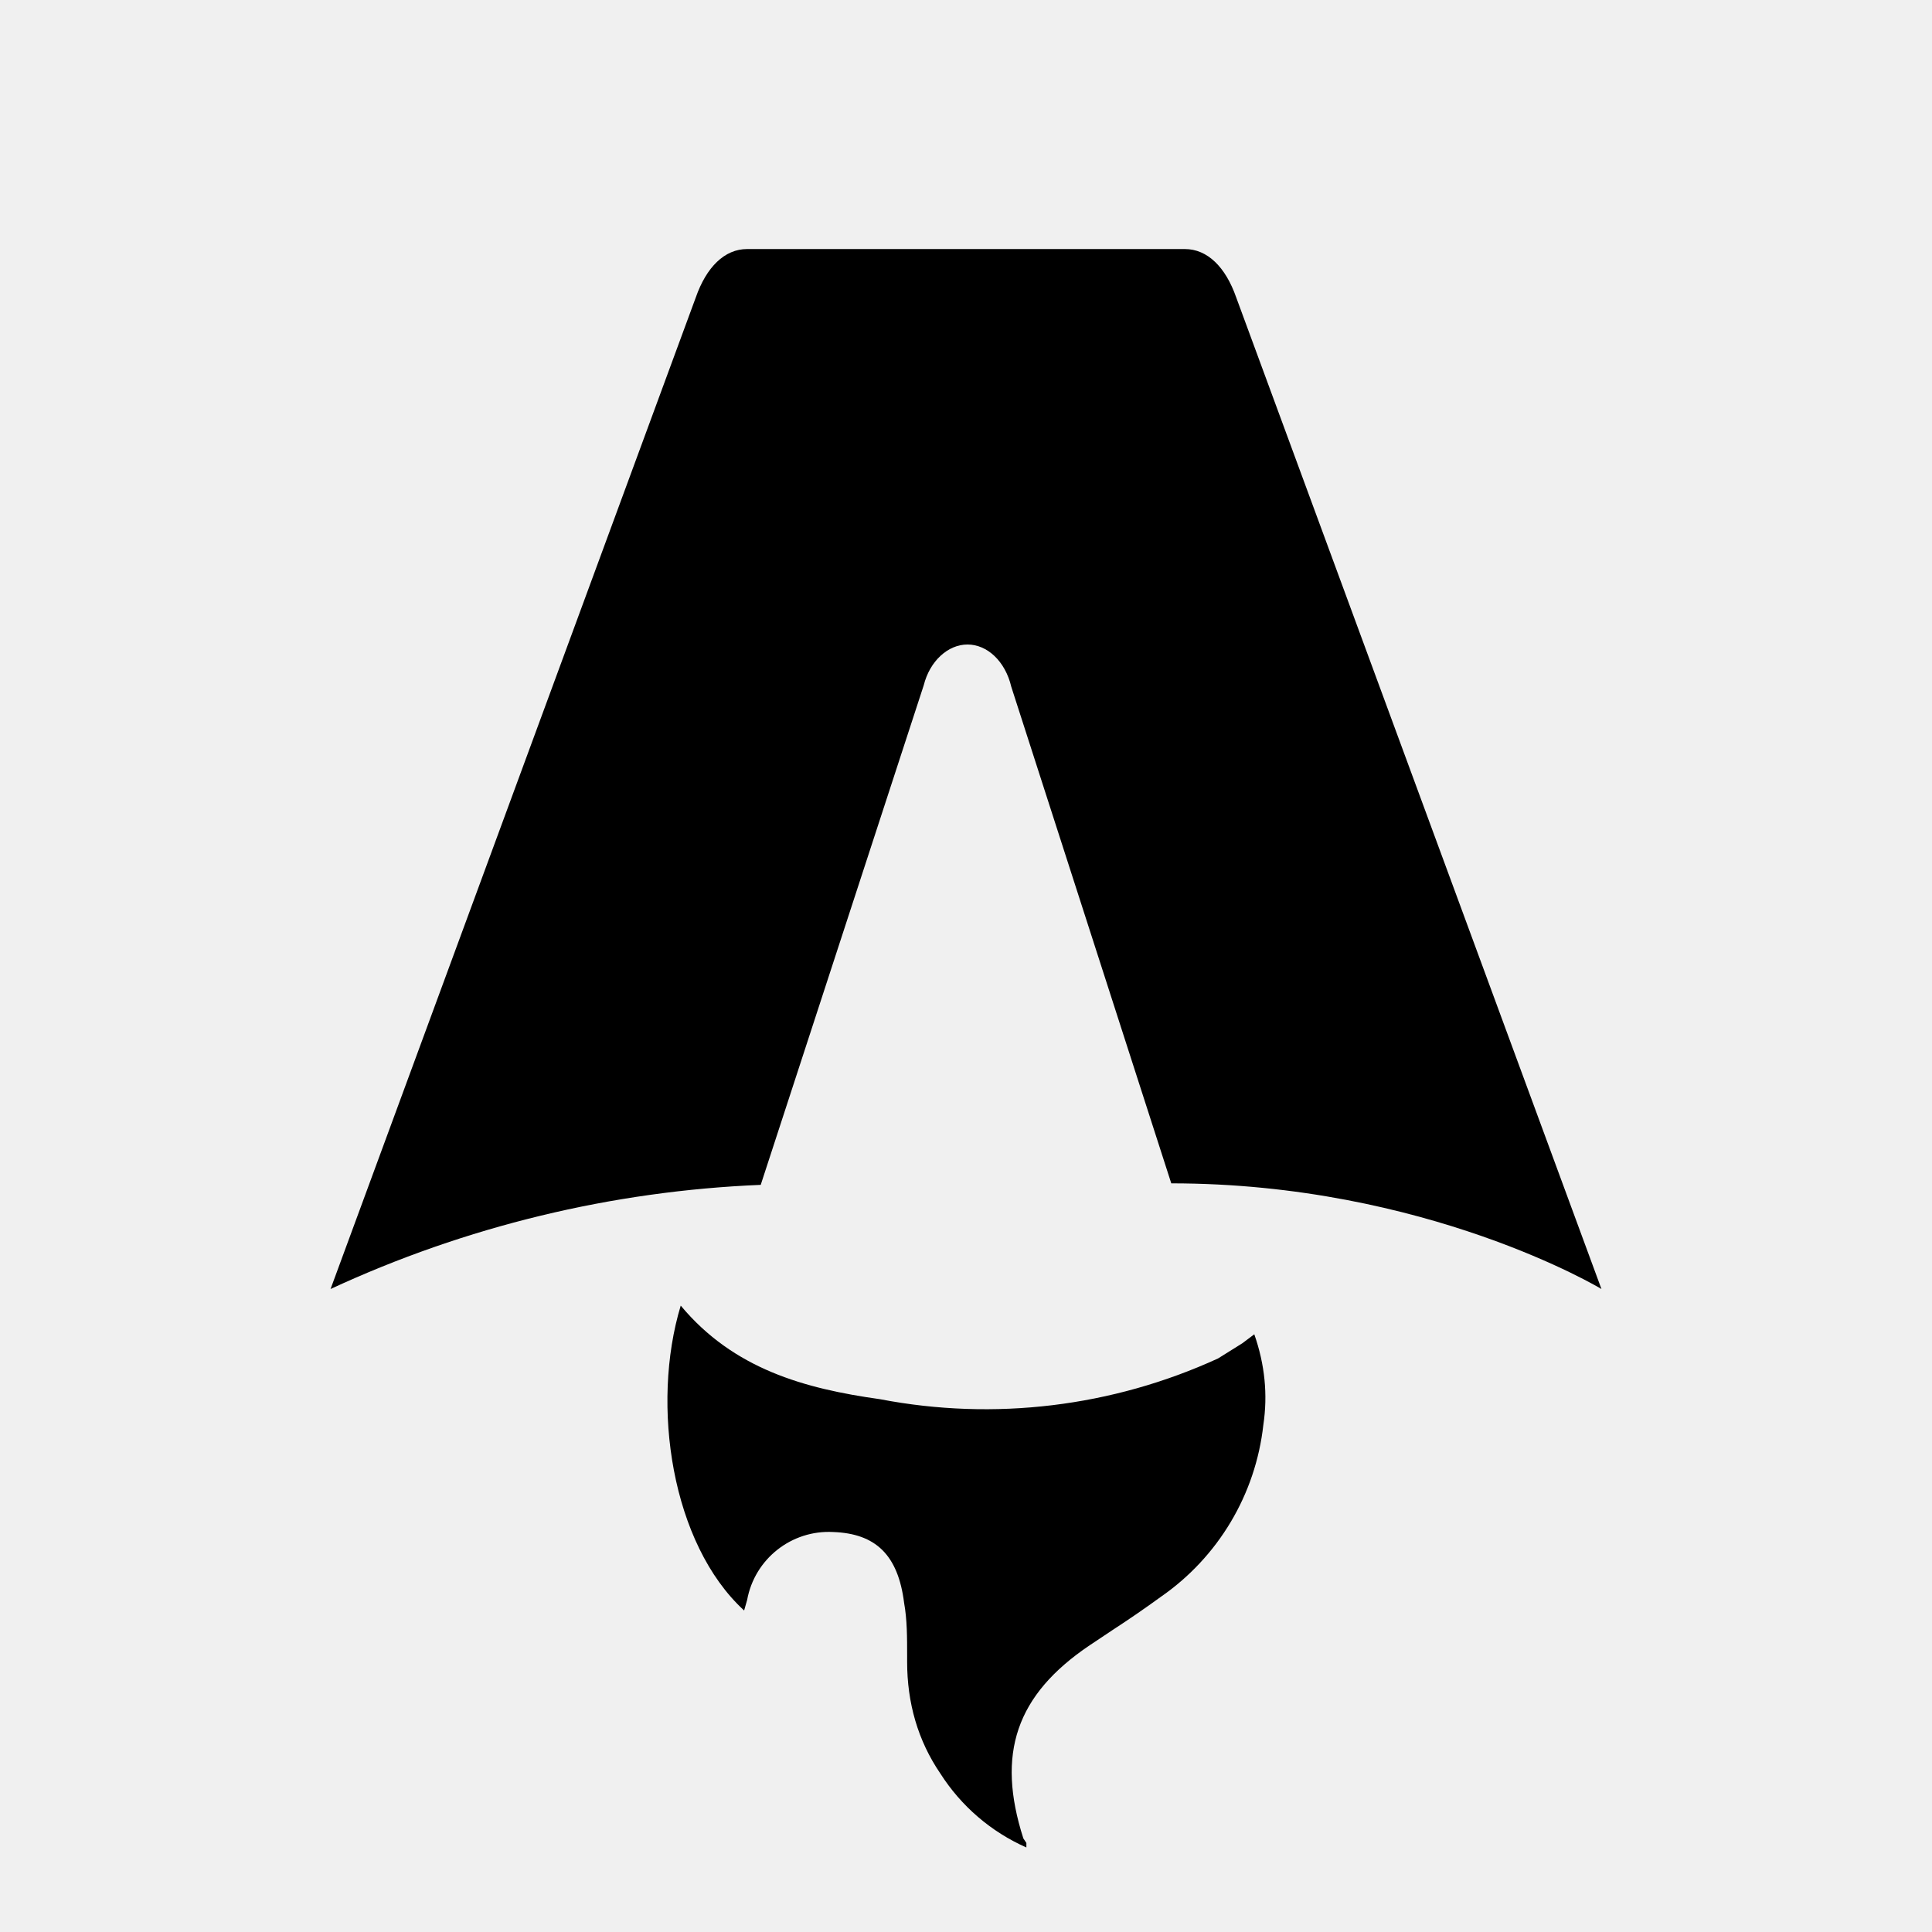
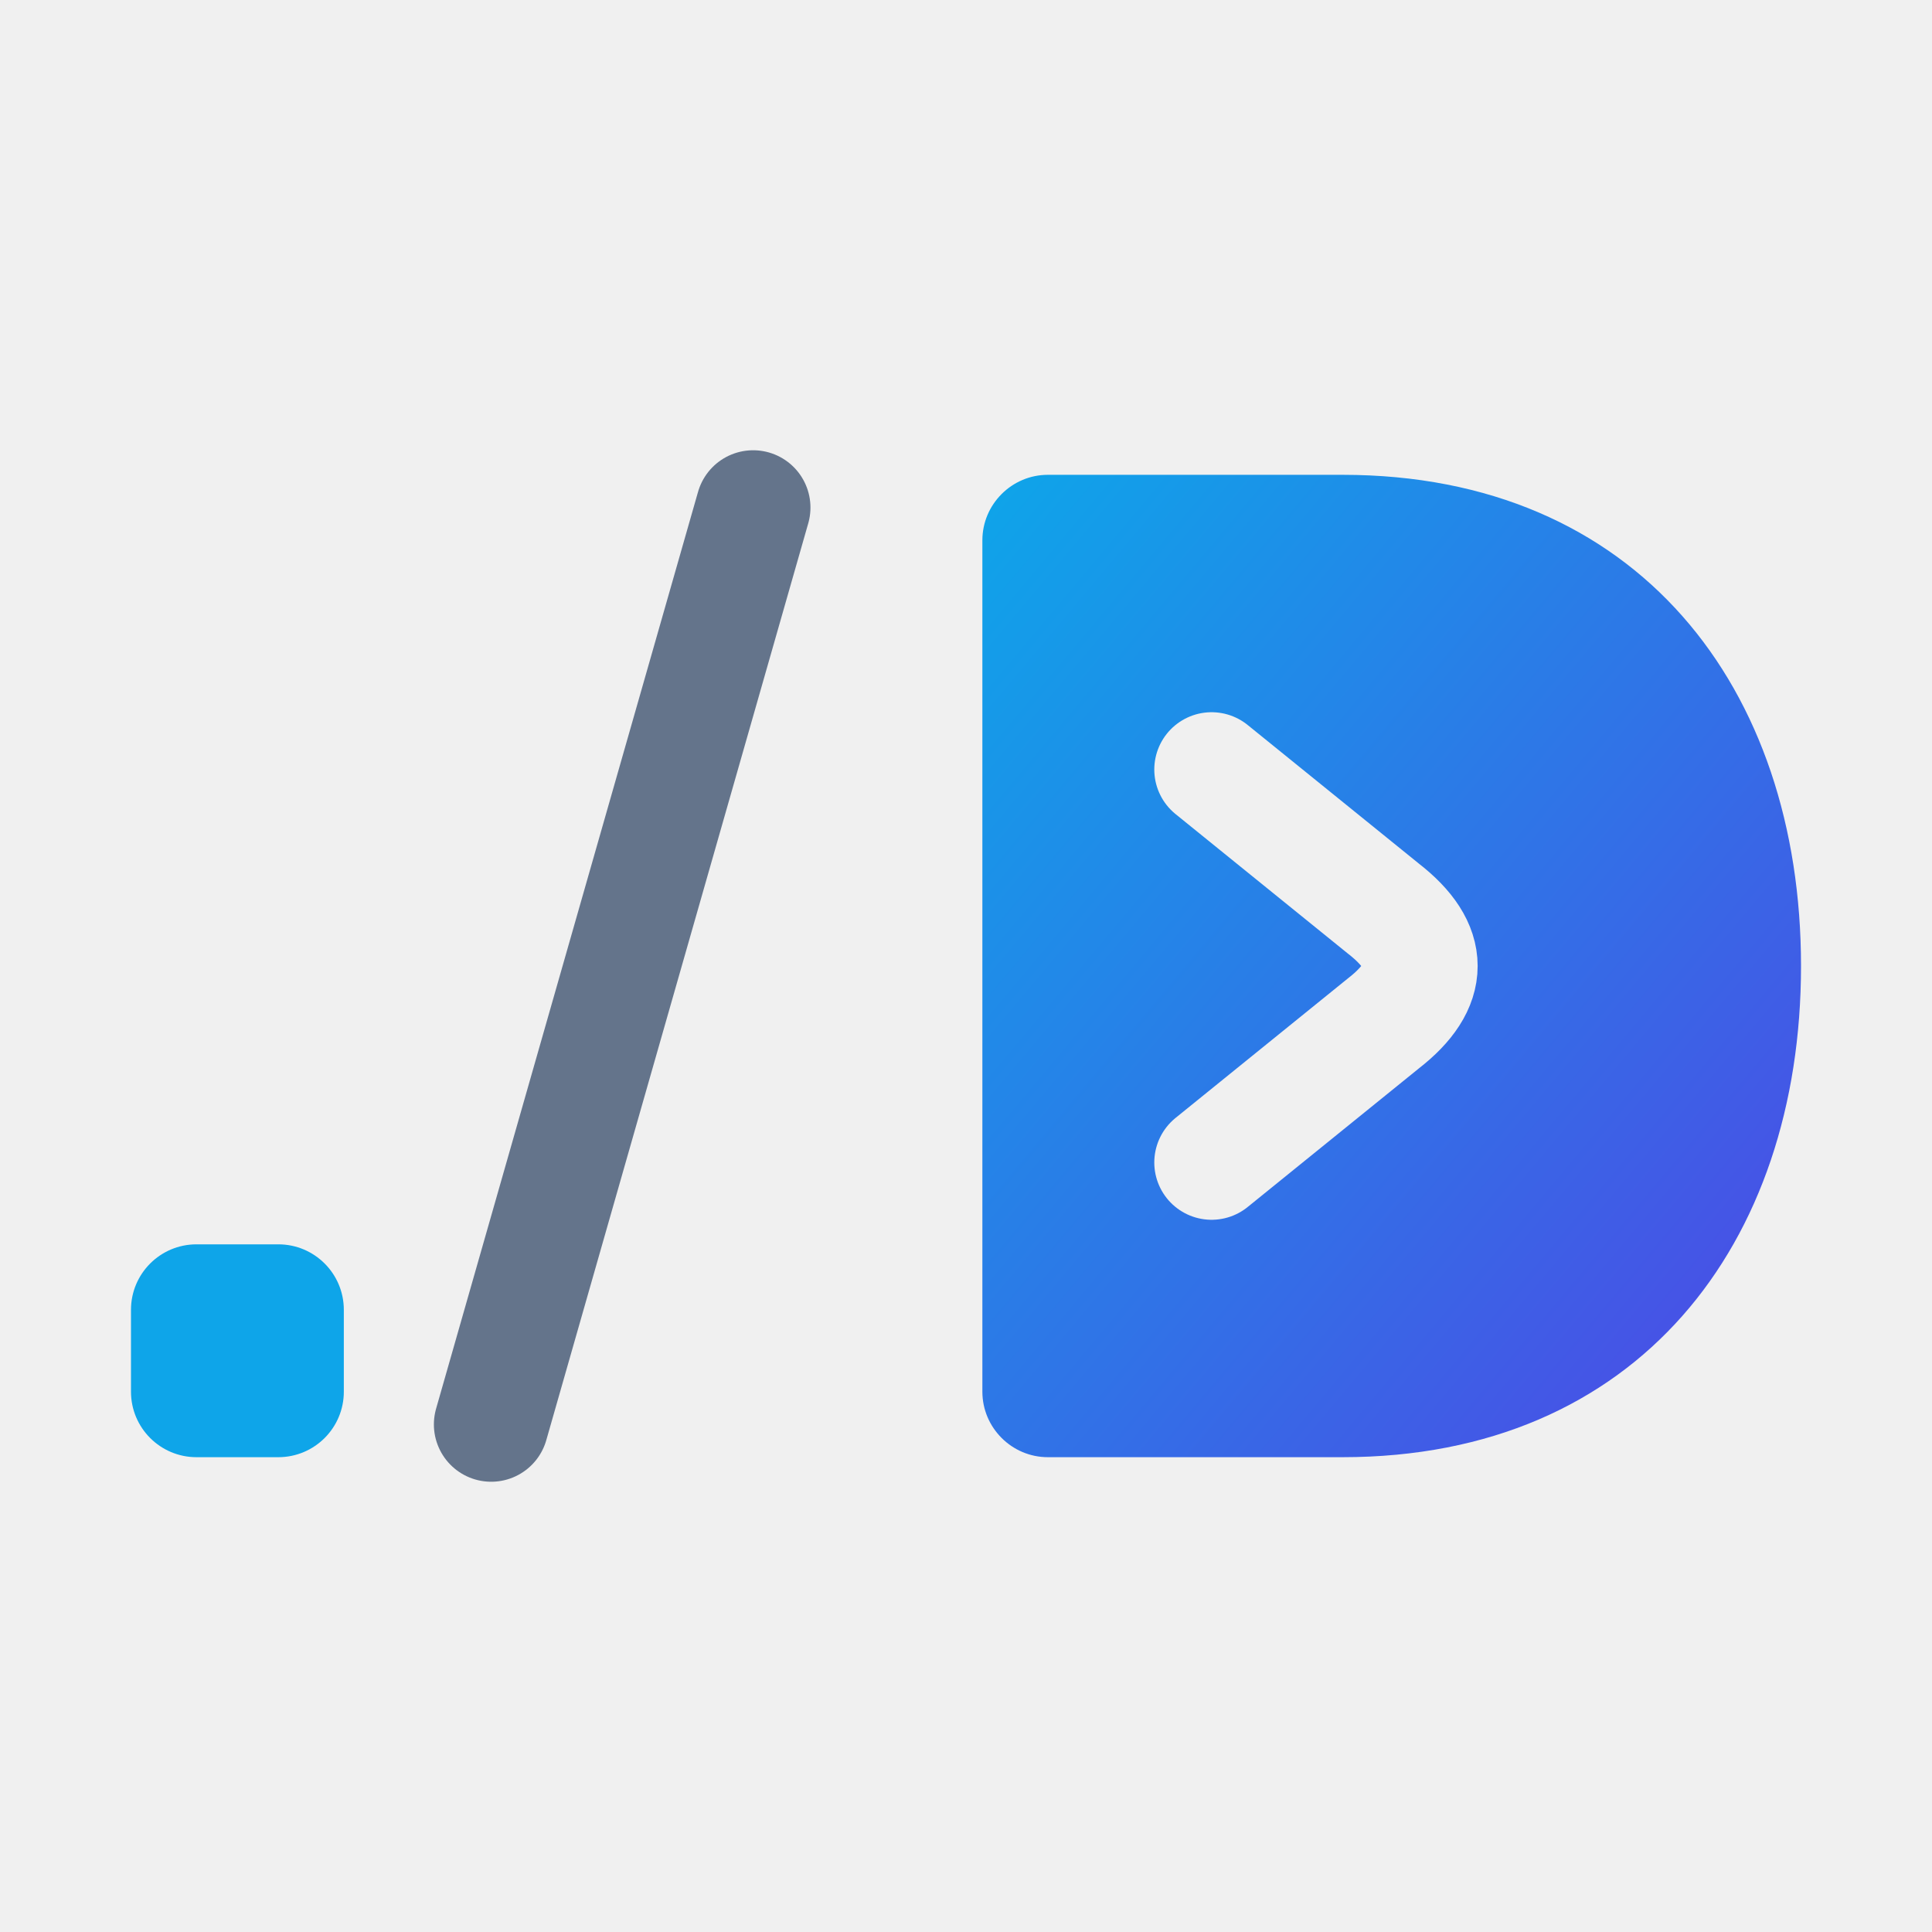
- <svg xmlns="http://www.w3.org/2000/svg" fill="none" viewBox="0 0 128 128">
-   <path d="M50.4 78.5a75.1 75.1 0 0 0-28.5 6.9l24.2-65.7c.7-2 1.9-3.2 3.4-3.2h29c1.5 0 2.7 1.2 3.4 3.2l24.2 65.7s-11.6-7-28.5-7L67 45.5c-.4-1.7-1.6-2.8-2.9-2.8-1.3 0-2.5 1.1-2.9 2.7L50.4 78.5Zm-1.1 28.2Zm-4.2-20.2c-2 6.6-.6 15.8 4.2 20.2a17.5 17.5 0 0 1 .2-.7 5.5 5.5 0 0 1 5.7-4.5c2.8.1 4.3 1.5 4.7 4.7.2 1.1.2 2.3.2 3.5v.4c0 2.7.7 5.2 2.2 7.4a13 13 0 0 0 5.7 4.9v-.3l-.2-.3c-1.8-5.6-.5-9.5 4.4-12.8l1.5-1a73 73 0 0 0 3.2-2.2 16 16 0 0 0 6.8-11.4c.3-2 .1-4-.6-6l-.8.6-1.6 1a37 37 0 0 1-22.4 2.7c-5-.7-9.7-2-13.2-6.2Z" />
+ <svg xmlns="http://www.w3.org/2000/svg" viewBox="6 0 118 118">
  <style>
-         path { fill: #000; }
-         @media (prefers-color-scheme: dark) {
-             path { fill: #FFF; }
-         }
-     </style>
+     .dot, .from { fill: #0EA5E9; stop-color: #0EA5E9; }
+     .slash { stroke: #64748B; }
+     .to { stop-color: #4F46E5; }
+     @media (prefers-color-scheme: dark) {
+       .dot, .from { fill: #38BDF8; stop-color: #38BDF8; }
+       .slash { stroke: #94A3B8; }
+       .to { stop-color: #6366F1; }
+     }
+   </style>
+   <defs>
+     <linearGradient id="dl-fill" x1="0%" y1="0%" x2="100%" y2="100%">
+       <stop offset="0%" class="from" />
+       <stop offset="100%" class="to" />
+     </linearGradient>
+     <mask id="dl-cutout">
+       <rect x="0" y="0" width="132" height="132" fill="#FFFFFF" />
+       <path d="M 80 38 L 90.5 46.5 Q 95 50, 90.5 53.5 L 80 62" fill="none" stroke="#000000" stroke-width="7" stroke-linecap="round" stroke-linejoin="round" />
+     </mask>
+   </defs>
+   <g transform="translate(0 9)">
+     <rect class="dot" x="14" y="67" width="13" height="13" rx="4" />
+     <line class="slash" x1="36" y1="78" x2="52" y2="22" stroke-width="7" stroke-linecap="round" />
+     <path d="M 70 20 H 88 C 106 20, 116 33, 116 50 C 116 67, 106 80, 88 80 H 70 C 67.8 80, 66 78.2, 66 76 V 24 C 66 21.8, 67.8 20, 70 20 Z" fill="url(#dl-fill)" mask="url(#dl-cutout)" />
+   </g>
</svg>
